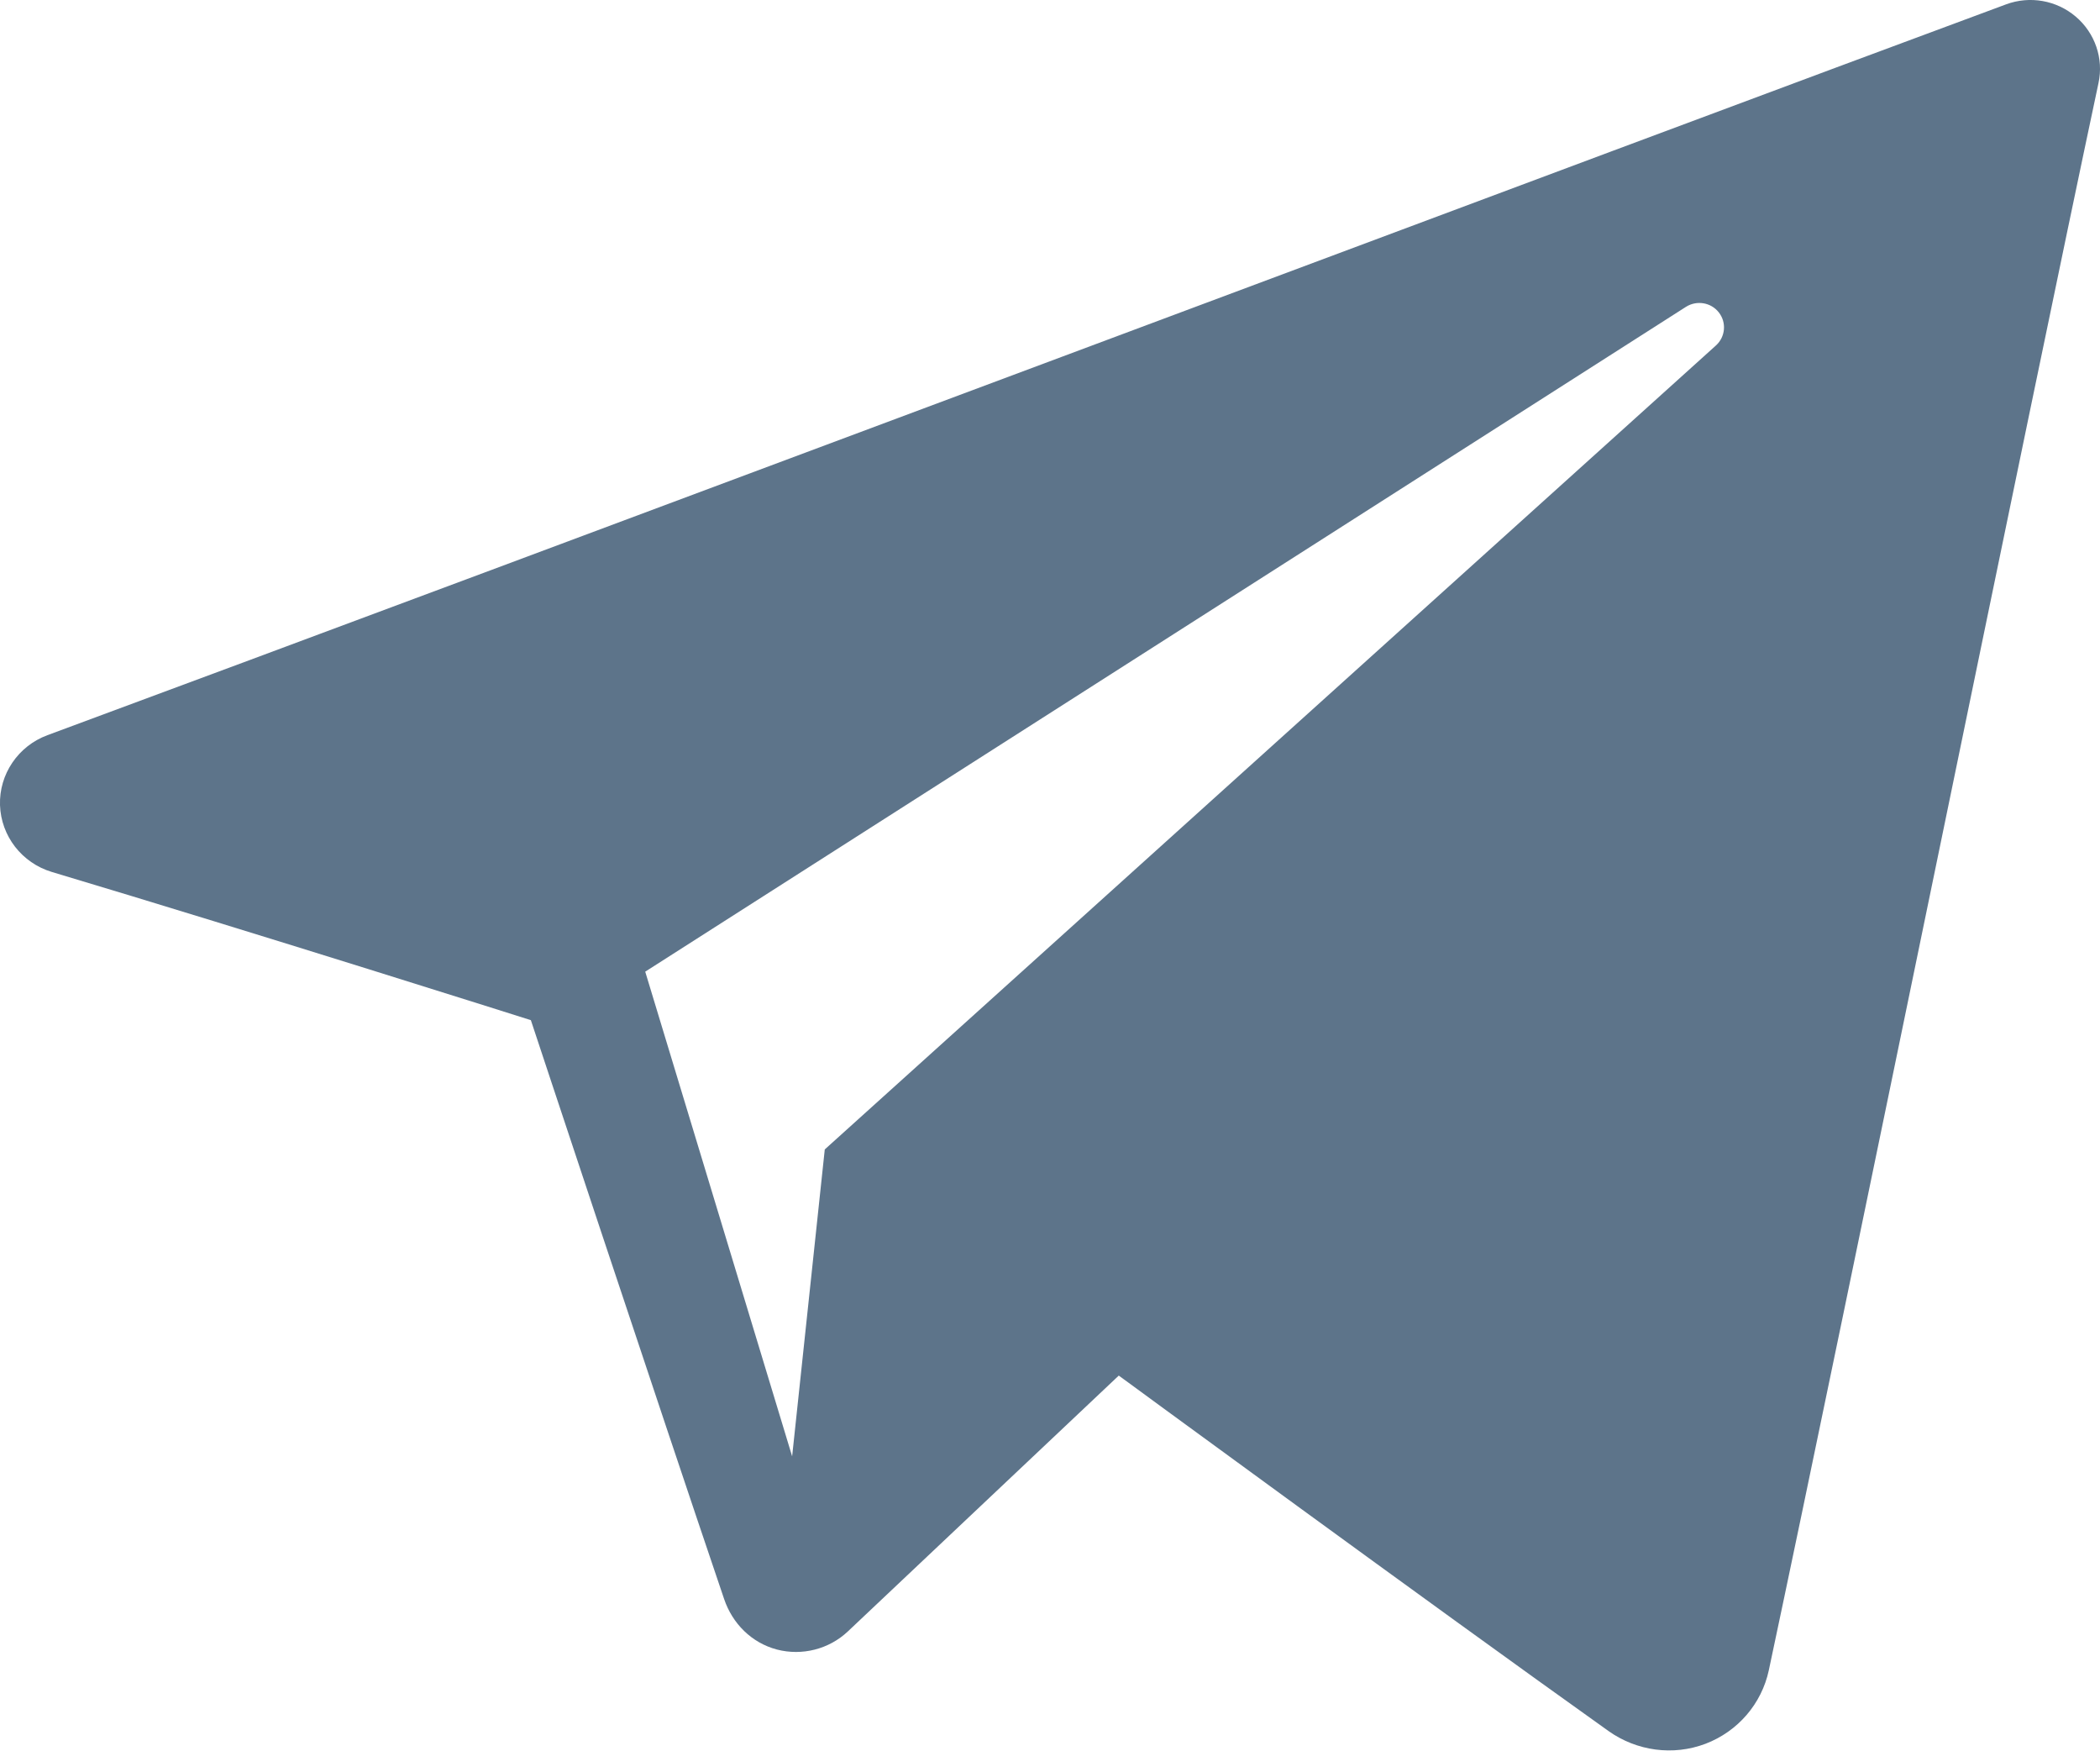
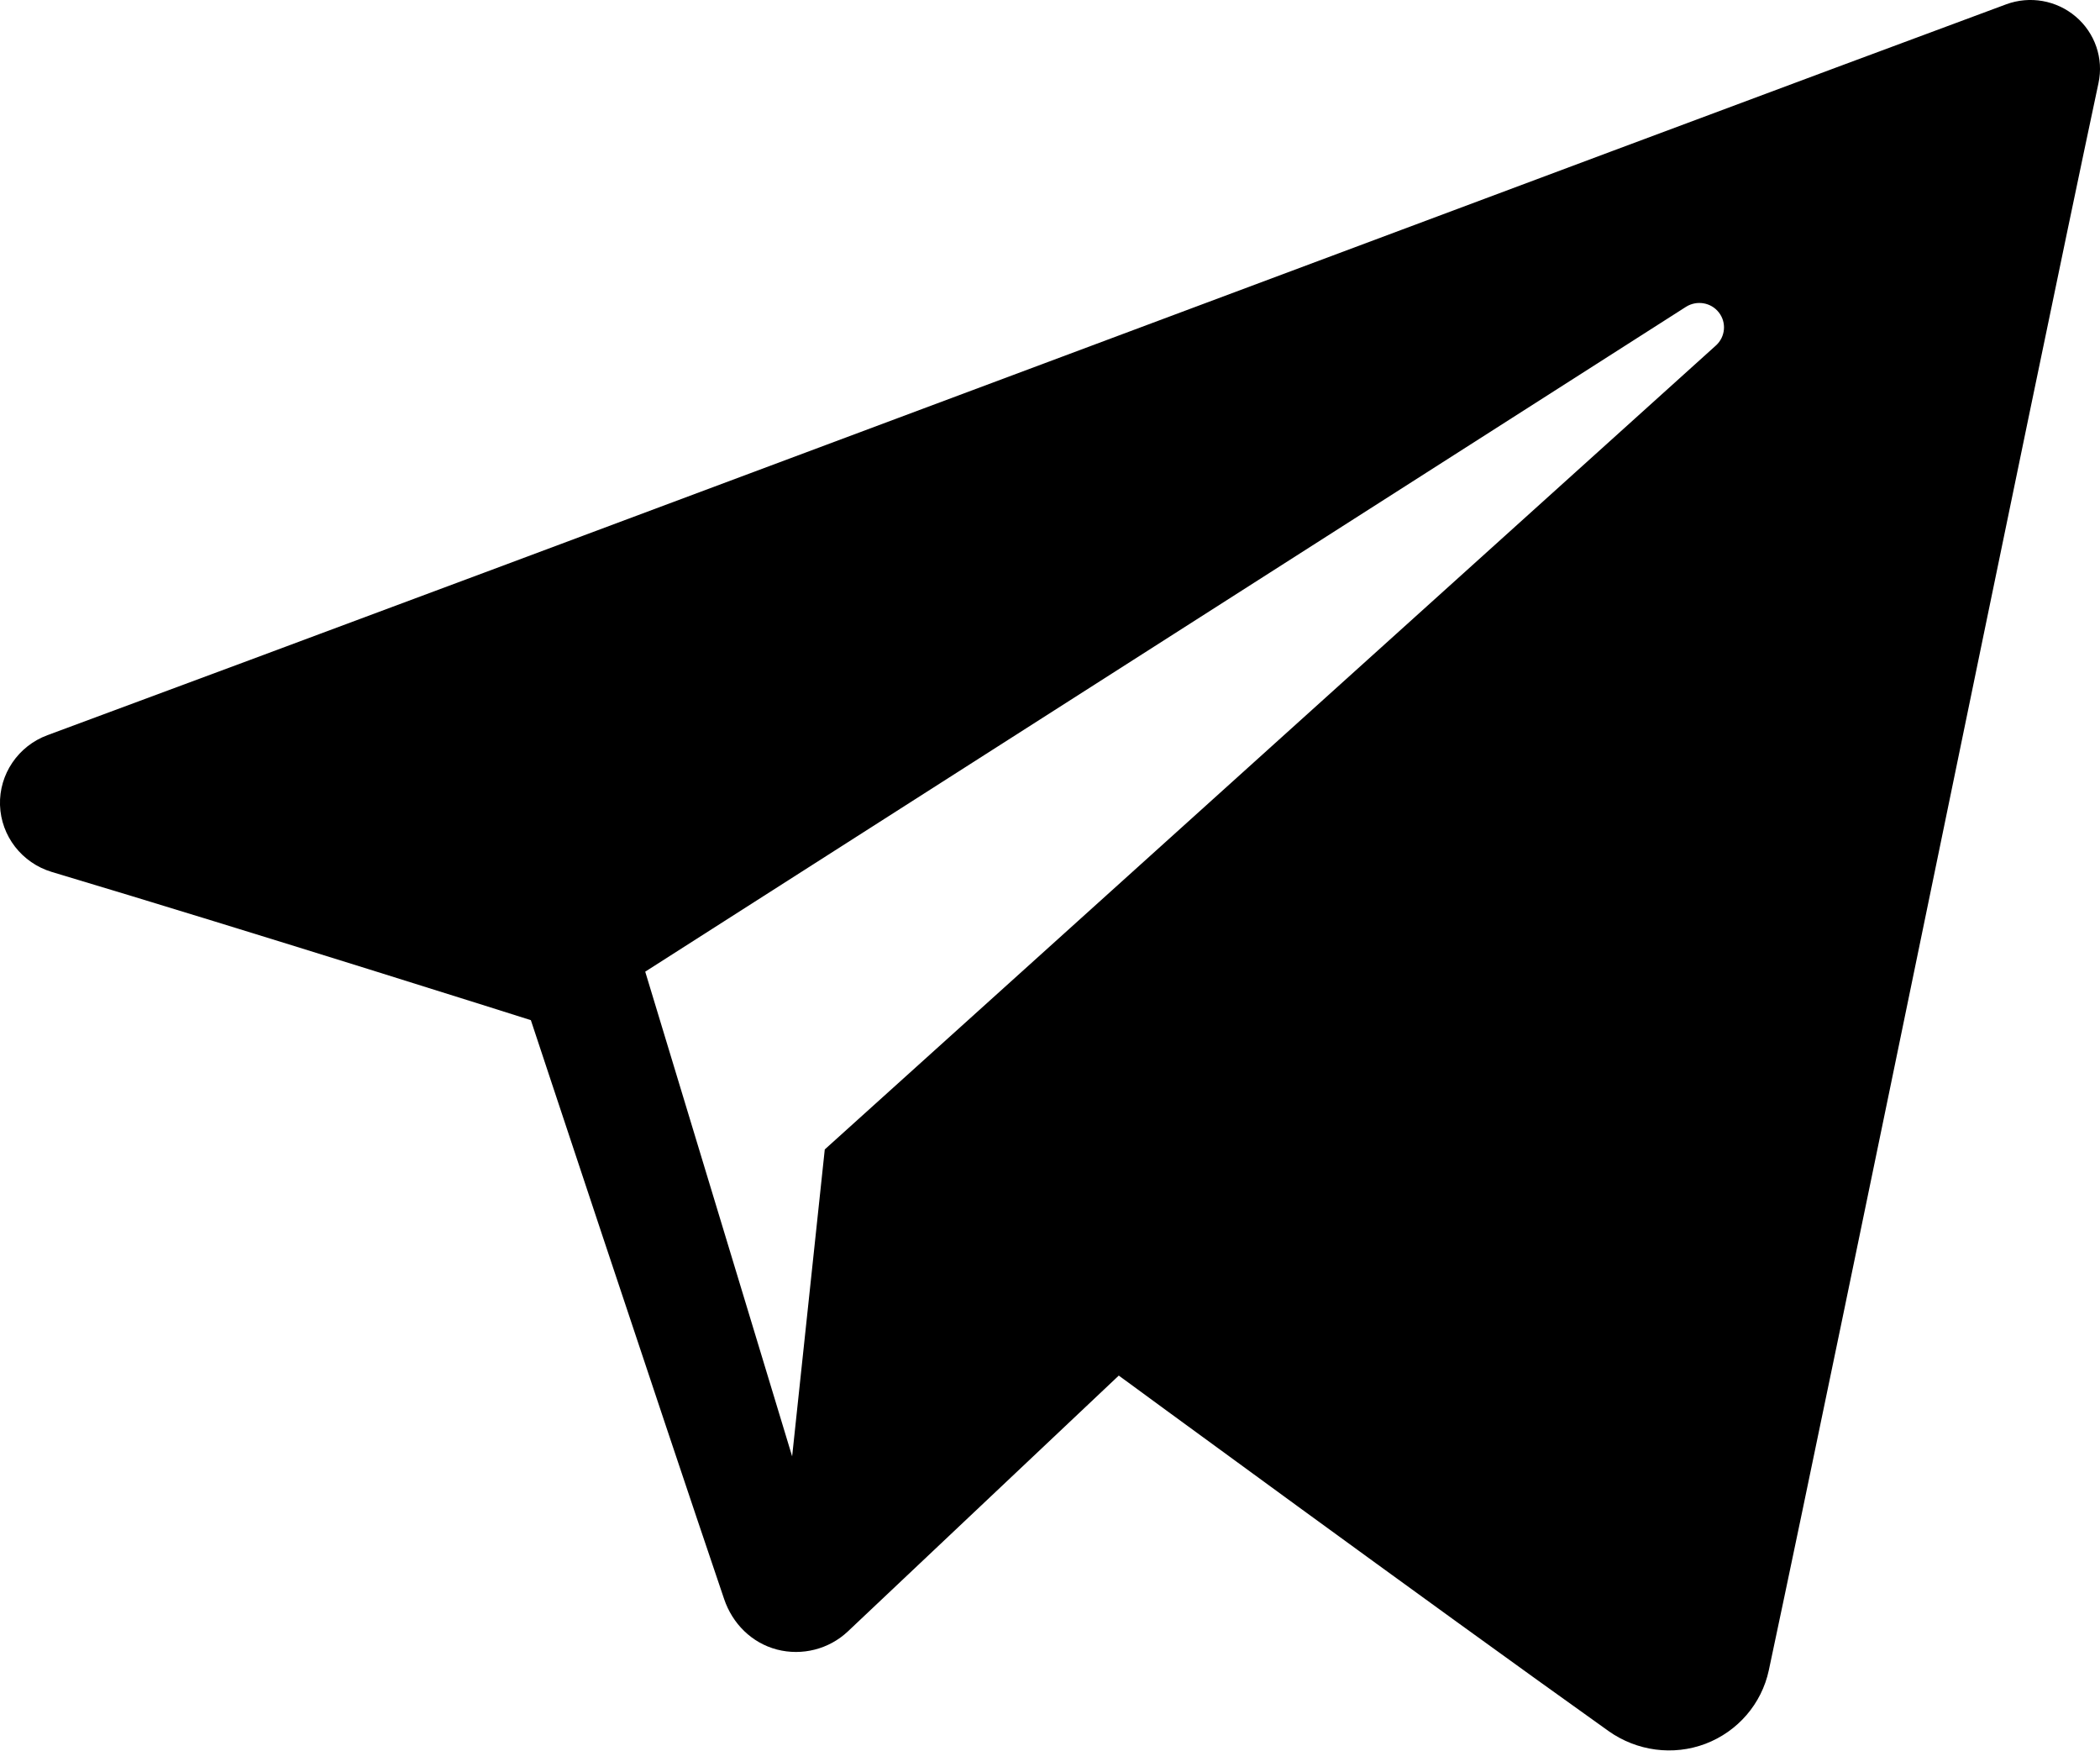
- <svg xmlns="http://www.w3.org/2000/svg" width="24" height="20" viewBox="0 0 24 20" fill="none">
-   <path fill-rule="evenodd" clip-rule="evenodd" d="M18.384 19.779C18.706 20.007 19.121 20.064 19.491 19.924C19.861 19.783 20.133 19.467 20.215 19.084C21.084 15 23.192 4.663 23.983 0.948C24.043 0.668 23.943 0.377 23.723 0.19C23.503 0.003 23.198 -0.051 22.926 0.05C18.733 1.602 5.82 6.447 0.542 8.4C0.207 8.524 -0.011 8.846 3.16428e-05 9.199C0.012 9.553 0.25 9.86 0.593 9.963C2.96 10.671 6.067 11.656 6.067 11.656C6.067 11.656 7.519 16.041 8.276 18.271C8.371 18.551 8.59 18.771 8.879 18.847C9.167 18.922 9.475 18.843 9.69 18.64C10.906 17.492 12.786 15.717 12.786 15.717C12.786 15.717 16.358 18.336 18.384 19.779ZM7.374 11.102L9.053 16.64L9.426 13.133C9.426 13.133 15.913 7.282 19.611 3.947C19.719 3.849 19.734 3.685 19.644 3.57C19.555 3.455 19.391 3.428 19.268 3.506C14.982 6.243 7.374 11.102 7.374 11.102Z" fill="#5D748A" />
+ <svg xmlns="http://www.w3.org/2000/svg" width="24" height="20" viewBox="0 0 24 20">
+   <path fill-rule="evenodd" clip-rule="evenodd" d="M18.384 19.779C18.706 20.007 19.121 20.064 19.491 19.924C19.861 19.783 20.133 19.467 20.215 19.084C21.084 15 23.192 4.663 23.983 0.948C24.043 0.668 23.943 0.377 23.723 0.19C23.503 0.003 23.198 -0.051 22.926 0.05C18.733 1.602 5.82 6.447 0.542 8.4C0.207 8.524 -0.011 8.846 3.16428e-05 9.199C0.012 9.553 0.25 9.86 0.593 9.963C2.96 10.671 6.067 11.656 6.067 11.656C6.067 11.656 7.519 16.041 8.276 18.271C8.371 18.551 8.59 18.771 8.879 18.847C9.167 18.922 9.475 18.843 9.69 18.64C10.906 17.492 12.786 15.717 12.786 15.717C12.786 15.717 16.358 18.336 18.384 19.779ZM7.374 11.102L9.053 16.64L9.426 13.133C9.426 13.133 15.913 7.282 19.611 3.947C19.719 3.849 19.734 3.685 19.644 3.57C19.555 3.455 19.391 3.428 19.268 3.506C14.982 6.243 7.374 11.102 7.374 11.102Z" />
</svg>
